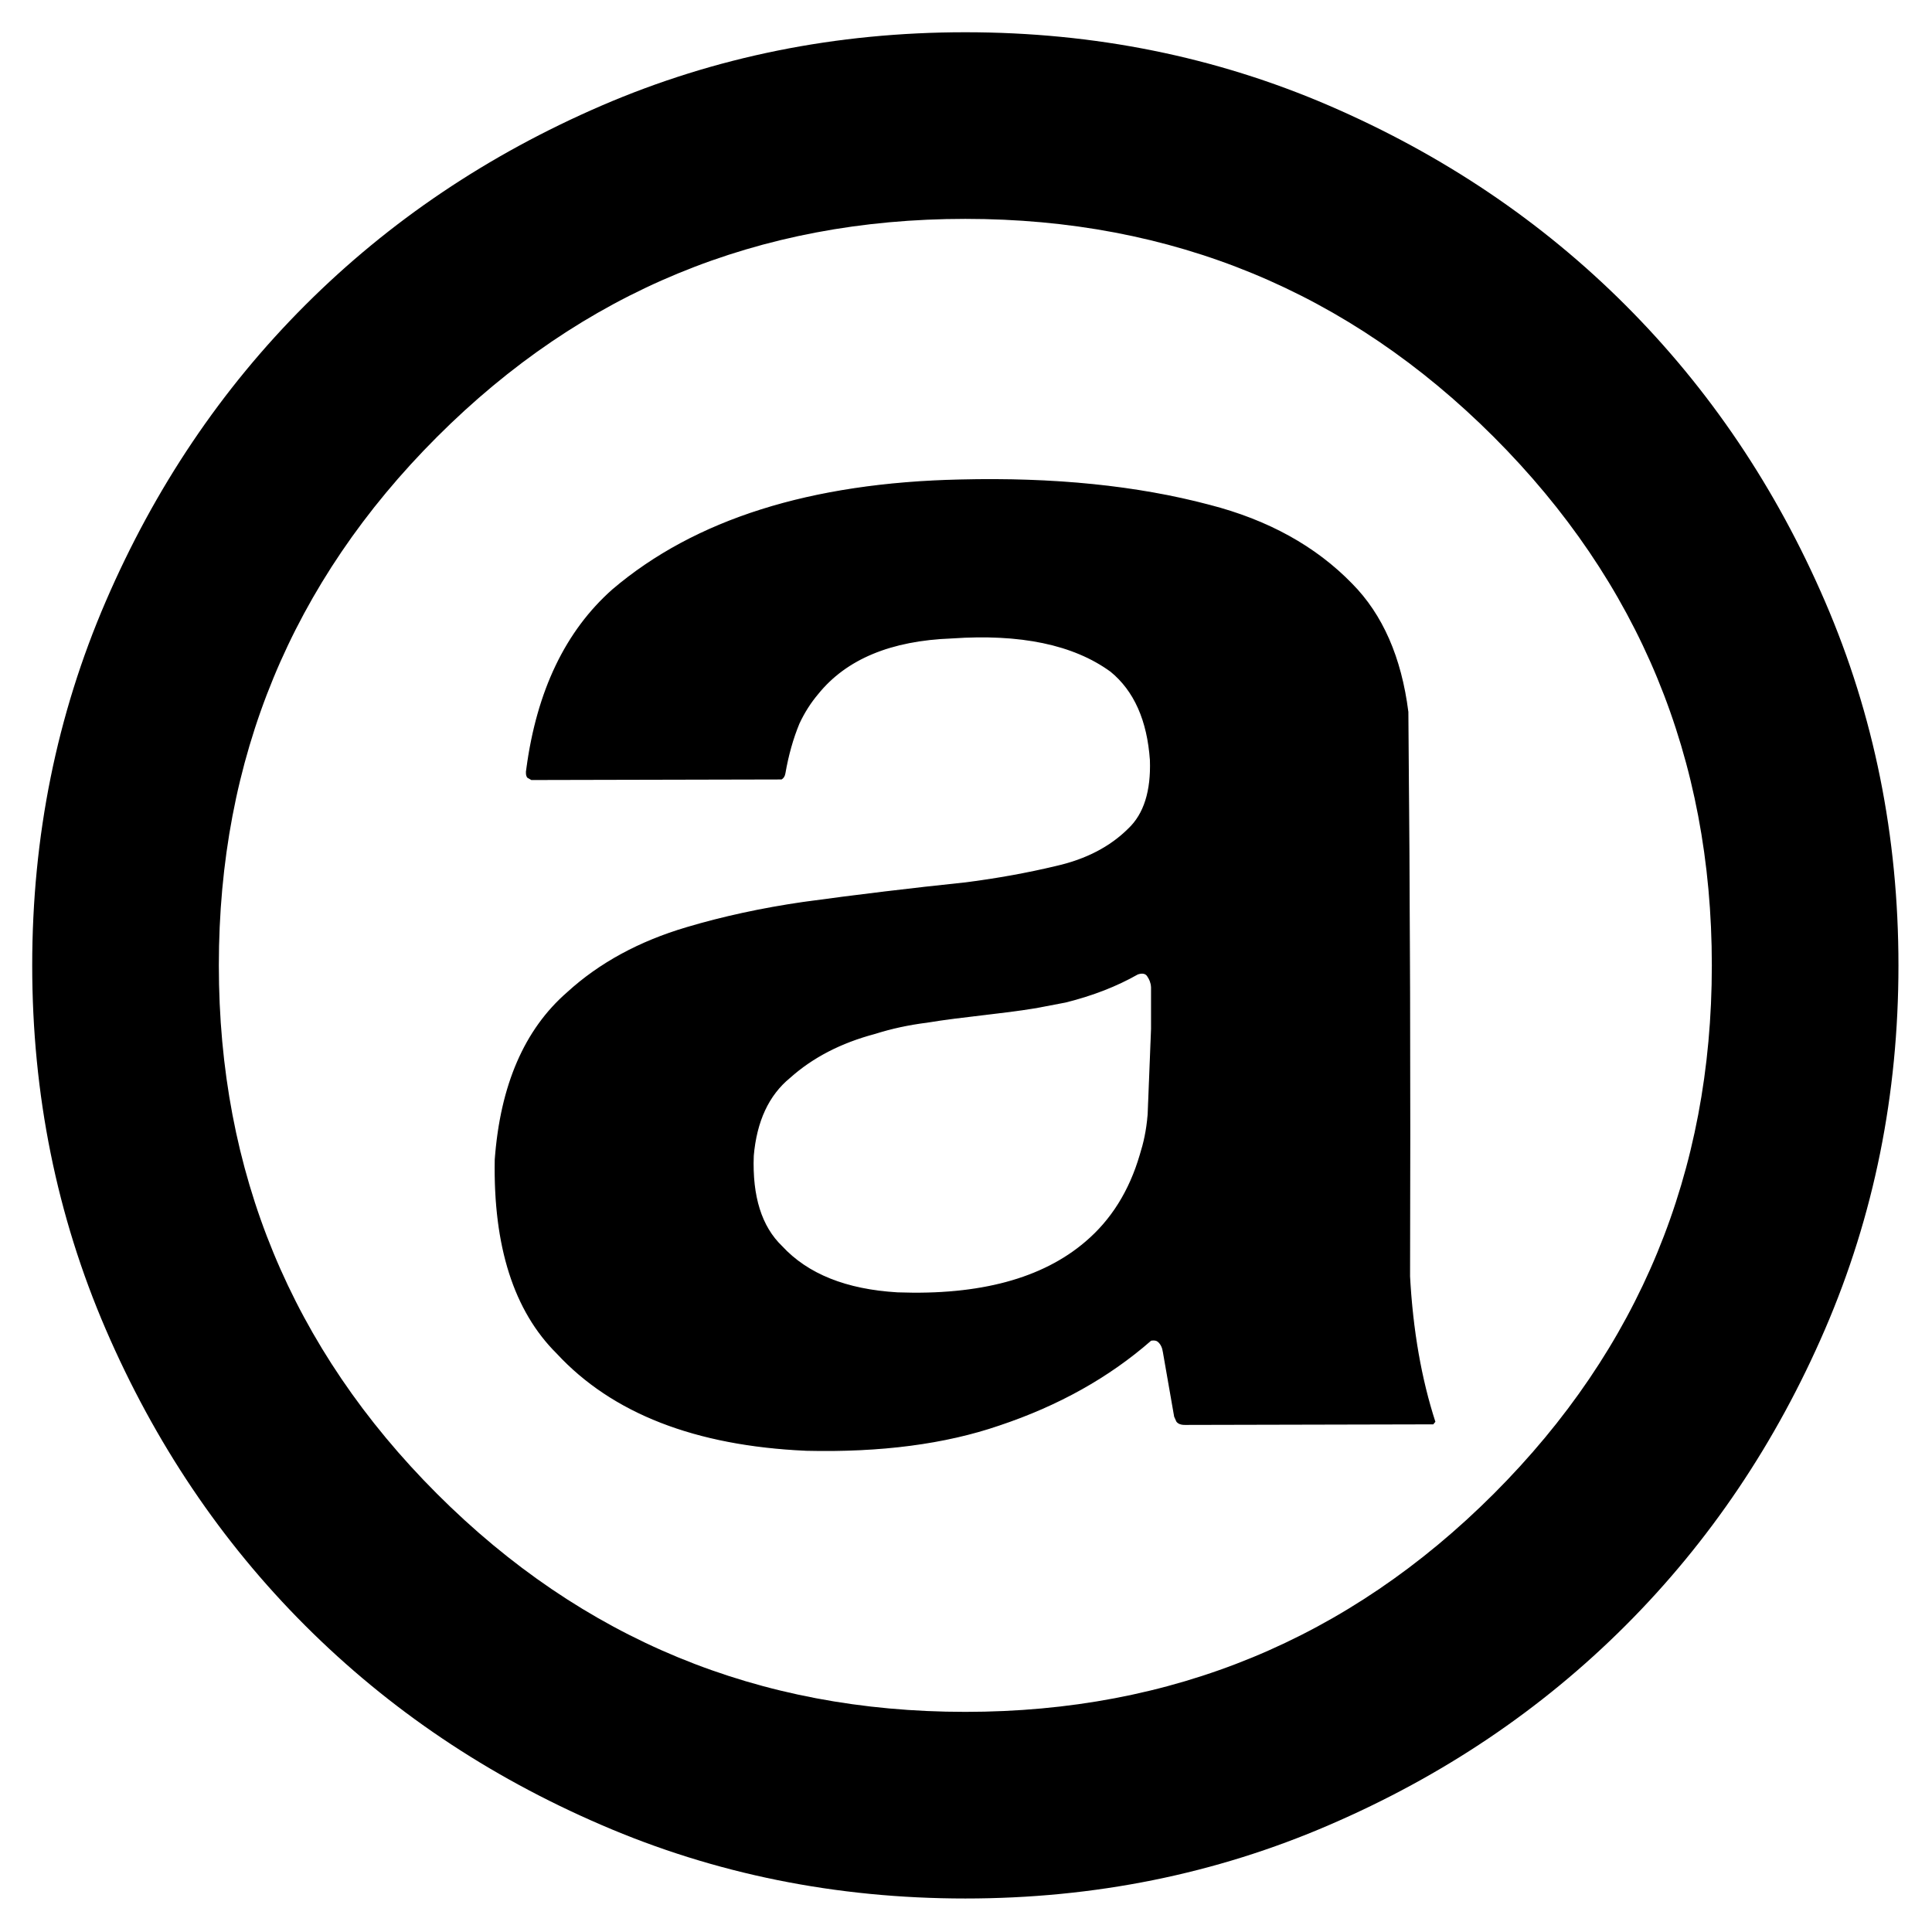
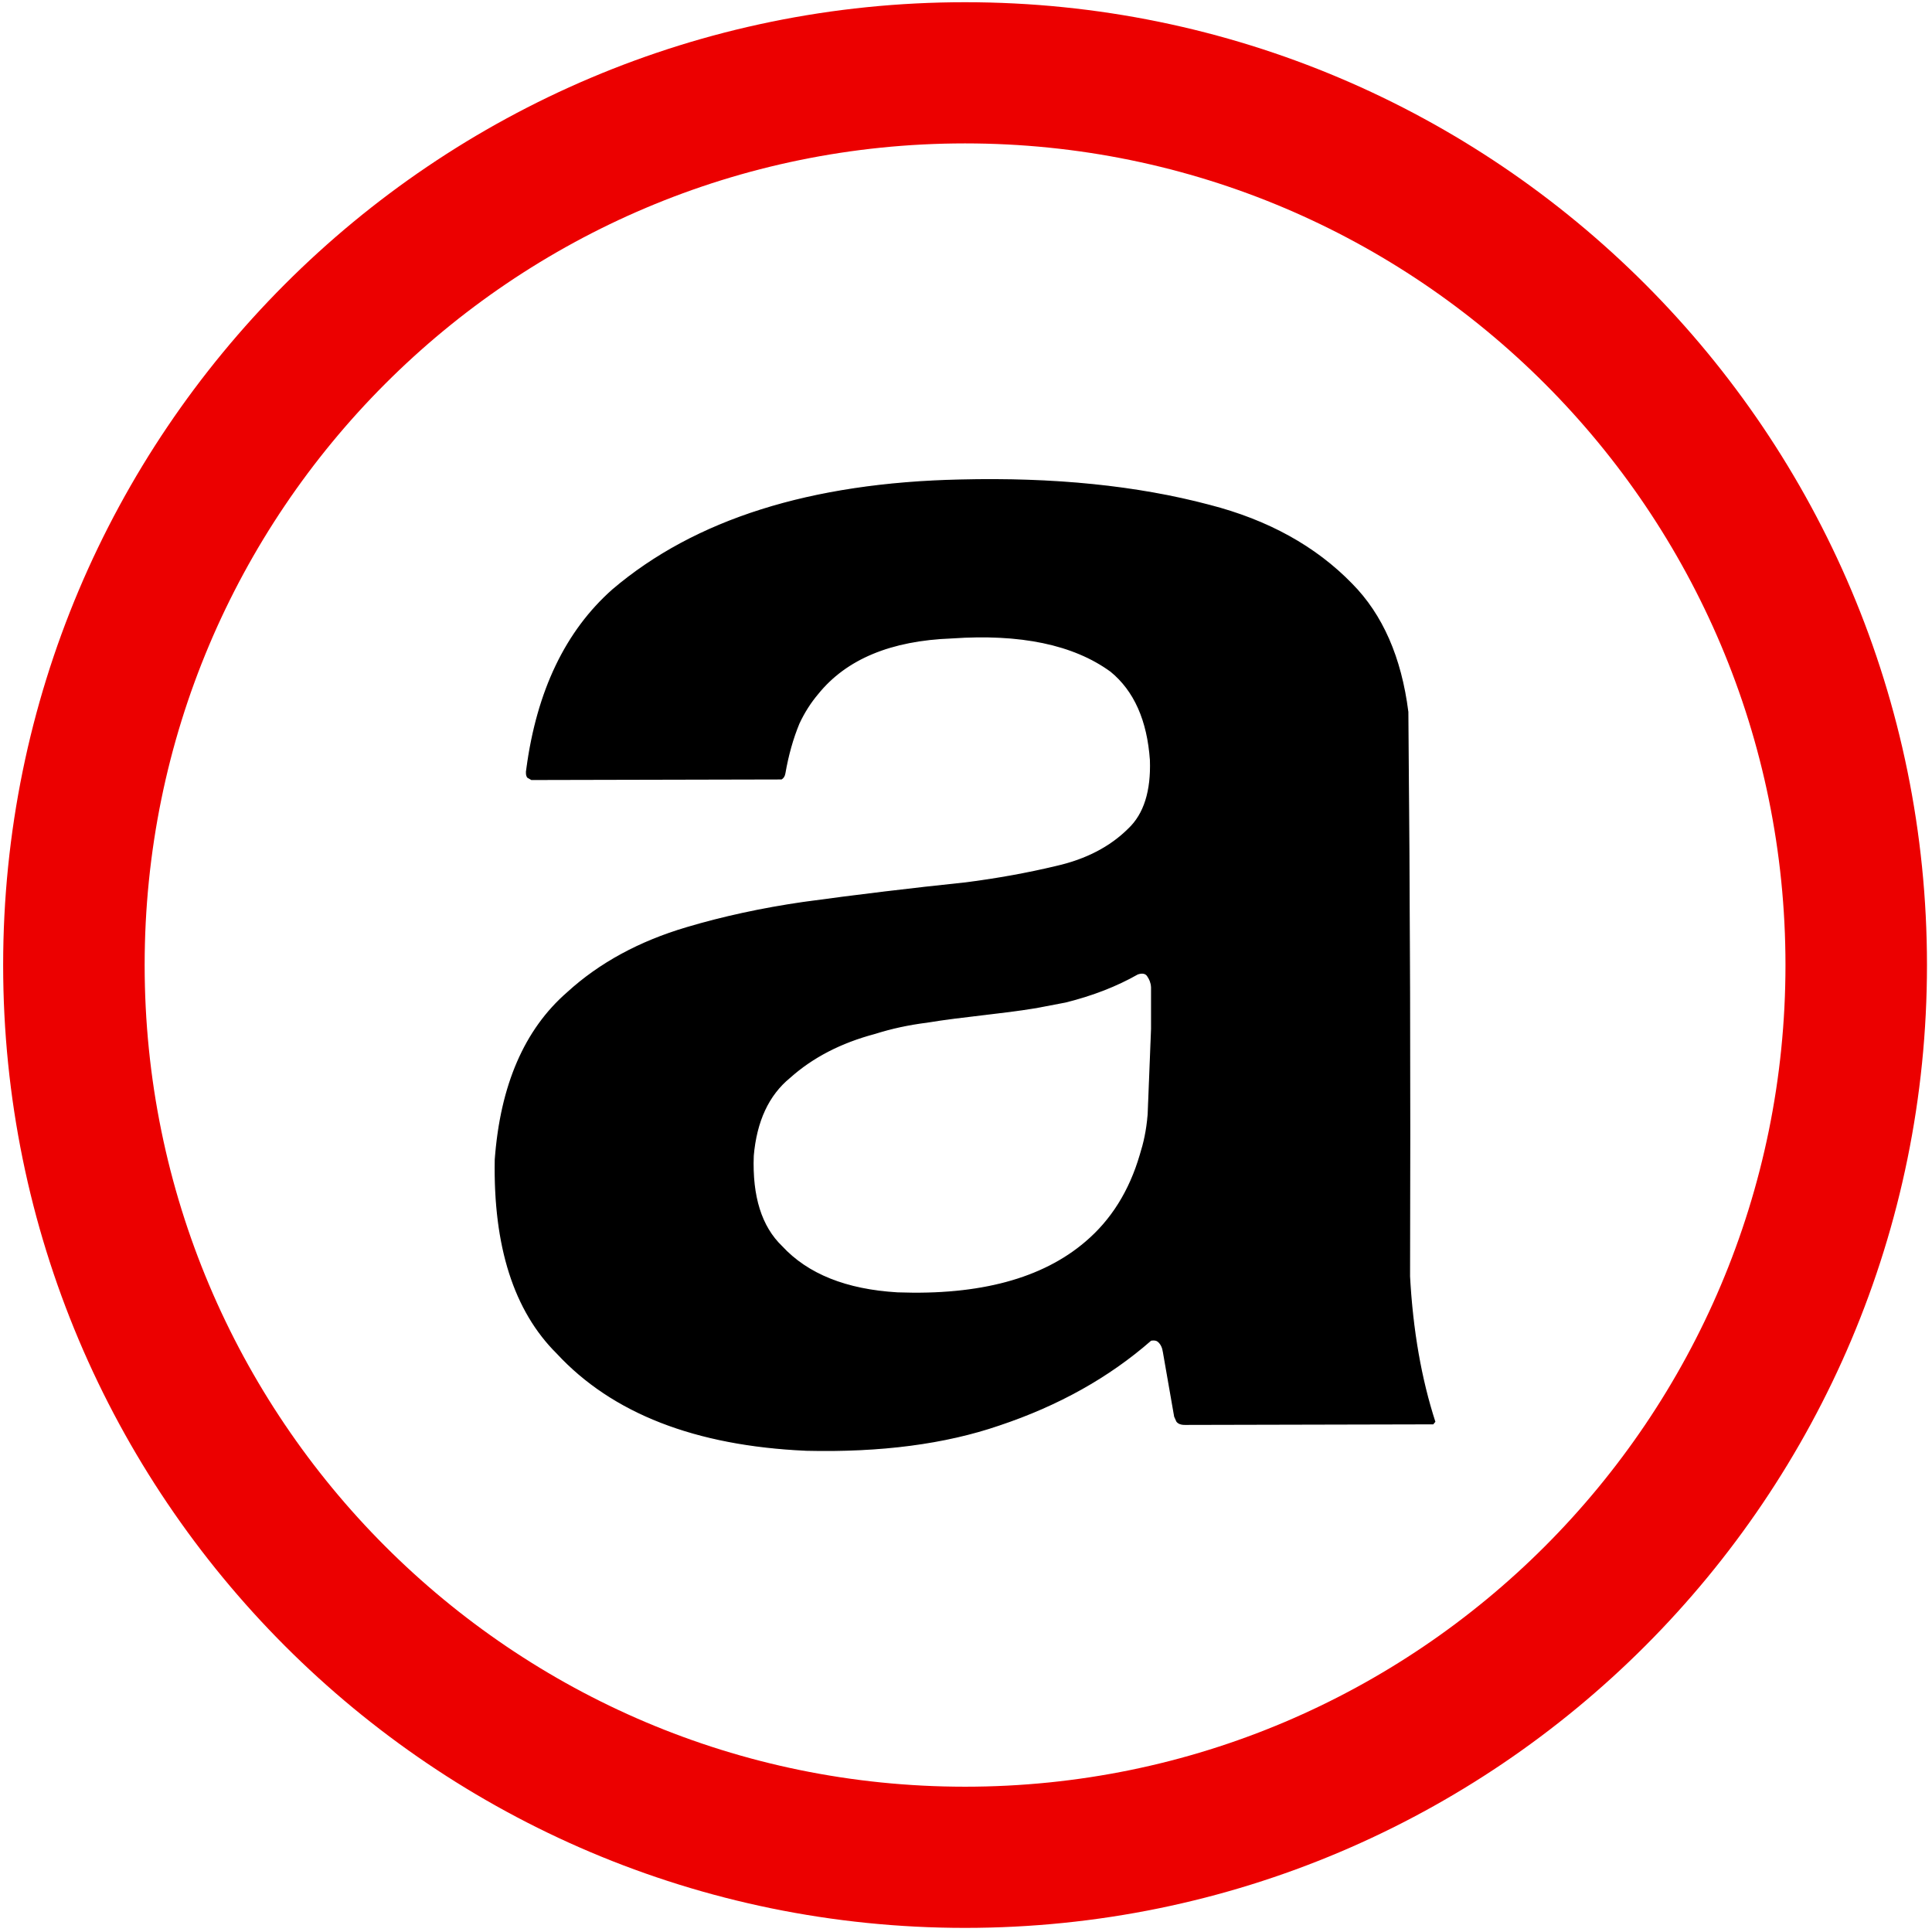
- <svg xmlns="http://www.w3.org/2000/svg" width="100%" height="100%" viewBox="0 0 123 123" version="1.1" xml:space="preserve" style="fill-rule:evenodd;clip-rule:evenodd;">
-   <g transform="matrix(1,0,0,1,0.0508514,0.0532519)">
-     <g transform="matrix(5.94067,0,0,5.94067,-9.88134,-9.88134)">
-       <path d="M12,22C10.617,22 9.317,21.738 8.1,21.212C6.883,20.688 5.825,19.975 4.925,19.075C4.025,18.175 3.313,17.117 2.788,15.9C2.263,14.683 2,13.383 2,12C2,10.617 2.263,9.317 2.788,8.1C3.313,6.883 4.025,5.825 4.925,4.925C5.825,4.025 6.883,3.313 8.1,2.787C9.317,2.262 10.617,2 12,2C13.383,2 14.683,2.262 15.9,2.787C17.117,3.313 18.175,4.025 19.075,4.925C19.975,5.825 20.688,6.883 21.213,8.1C21.738,9.317 22,10.617 22,12C22,13.383 21.738,14.683 21.213,15.9C20.688,17.117 19.975,18.175 19.075,19.075C18.175,19.975 17.117,20.688 15.9,21.212C14.683,21.738 13.383,22 12,22ZM17.663,17.663C19.221,16.104 20,14.217 20,12C20,9.783 19.221,7.896 17.663,6.337C16.104,4.779 14.217,4 12,4C9.783,4 7.896,4.779 6.338,6.337C4.779,7.896 4,9.783 4,12C4,14.217 4.779,16.104 6.338,17.663C7.896,19.221 9.783,20 12,20C14.217,20 16.104,19.221 17.663,17.663Z" style="fill-rule:nonzero;" />
-     </g>
-     <g transform="matrix(0.0652978,0,0,0.0652978,-2.58114,-3.41851)">
-       <path d="M974.814,518.484C1066.37,516.22 1147.43,524.435 1218,543.13C1275.37,557.882 1321.84,583.551 1357.42,620.138C1387.35,650.371 1405.69,692.18 1412.44,745.563C1414.13,927.913 1414.68,1111.39 1414.09,1296.01C1416.95,1348.59 1425.21,1395.87 1438.85,1437.87L1436.43,1440.82L1194.34,1441.37C1190.02,1441.44 1186.97,1440.28 1185.21,1437.87L1183.01,1432.94L1172.01,1369.95C1171.42,1365.71 1169.88,1362.5 1167.38,1360.31C1166.14,1359.14 1164.12,1358.78 1161.33,1359.21C1120.32,1395.07 1070.99,1422.64 1013.33,1441.92C960.362,1460.1 897.456,1468.32 824.609,1466.57C716.403,1461.75 635.23,1430.09 581.09,1371.59C539.202,1330.04 519.028,1266.87 520.568,1182.09C525.924,1109.42 549.509,1054.91 591.324,1018.54C622.649,989.914 661.53,968.736 707.967,955.006C743.546,944.417 781.51,936.202 821.858,930.359C874.09,923.203 927.093,916.813 980.866,911.19C1011.38,907.246 1040.54,901.952 1068.35,895.306C1097.33,888.734 1120.69,876.611 1138.44,858.938C1153.41,844.771 1160.38,822.68 1159.35,792.666C1156.64,754.107 1143.91,725.517 1121.17,706.895C1085.15,680.678 1033.61,669.906 966.561,674.58C907.433,676.771 864.224,694.772 836.934,728.584C829.818,736.982 823.765,746.476 818.777,757.065C812.688,771.743 808.103,787.992 805.022,805.811C804.508,808.732 803.151,810.813 800.95,812.055L556.661,812.602L552.48,810.192C550.939,808.221 550.573,805.117 551.38,800.881C561.577,724.787 589.563,666.438 635.34,625.834C715.669,557.407 828.827,521.624 974.814,518.484ZM1148.35,1002.11C1127.81,1013.79 1104.33,1022.92 1077.92,1029.5L1049.31,1034.97C1014.08,1040.82 977.785,1043.37 942.572,1049.21C924.966,1051.4 908.093,1055.05 891.954,1060.17C858.942,1068.93 831.432,1083.17 809.424,1102.89C788.883,1119.68 777.145,1144.88 774.211,1178.47C772.744,1217.91 781.914,1247.12 801.721,1266.1C826.663,1293.12 864.077,1308.1 913.962,1311.02C993.924,1313.94 1054.81,1297.51 1096.63,1261.72C1121.57,1240.54 1139.18,1212.43 1149.45,1177.38C1153.12,1165.69 1155.84,1154.01 1157.15,1137.94L1160.45,1054.69L1160.45,1014.16C1160.2,1009.61 1158.62,1006.49 1157.15,1004.3C1155.68,1001.38 1152.75,1000.65 1148.35,1002.11Z" style="fill-rule:nonzero;stroke:rgb(253,253,253);stroke-width:1.1px;" />
-     </g>
+ <svg xmlns="http://www.w3.org/2000/svg" width="100%" height="100%" viewBox="0 0 123 123" version="1.1" xml:space="preserve" style="fill-rule:evenodd;clip-rule:evenodd;stroke-linecap:round;stroke-linejoin:round;stroke-miterlimit:1.5;">
+   <g transform="matrix(0.951284,0,0,0.949144,4.46603,4.45888)">
+     <ellipse cx="59.892" cy="60.034" rx="59.641" ry="59.848" style="fill:rgb(255,20,0);fill-opacity:0;stroke:rgb(236,0,0);stroke-width:9.47px;" />
+   </g>
+   <g transform="matrix(0.0652978,0,0,0.0652978,-2.53029,-3.36526)">
+     <path d="M974.814,518.484C1066.37,516.22 1147.43,524.435 1218,543.13C1275.37,557.882 1321.84,583.551 1357.42,620.138C1387.35,650.371 1405.69,692.18 1412.44,745.563C1414.13,927.913 1414.68,1111.39 1414.09,1296.01C1416.95,1348.59 1425.21,1395.87 1438.85,1437.87L1436.43,1440.82L1194.34,1441.37C1190.02,1441.44 1186.97,1440.28 1185.21,1437.87L1183.01,1432.94L1172.01,1369.95C1171.42,1365.71 1169.88,1362.5 1167.38,1360.31C1166.14,1359.14 1164.12,1358.78 1161.33,1359.21C1120.32,1395.07 1070.99,1422.64 1013.33,1441.92C960.362,1460.1 897.456,1468.32 824.609,1466.57C716.403,1461.75 635.23,1430.09 581.09,1371.59C539.202,1330.04 519.028,1266.87 520.568,1182.09C525.924,1109.42 549.509,1054.91 591.324,1018.54C622.649,989.914 661.53,968.736 707.967,955.006C743.546,944.417 781.51,936.202 821.858,930.359C874.09,923.203 927.093,916.813 980.866,911.19C1011.38,907.246 1040.54,901.952 1068.35,895.306C1097.33,888.734 1120.69,876.611 1138.44,858.938C1153.41,844.771 1160.38,822.68 1159.35,792.666C1156.64,754.107 1143.91,725.517 1121.17,706.895C1085.15,680.678 1033.61,669.906 966.561,674.58C907.433,676.771 864.224,694.772 836.934,728.584C829.818,736.982 823.765,746.476 818.777,757.065C812.688,771.743 808.103,787.992 805.022,805.811C804.508,808.732 803.151,810.813 800.95,812.055L556.661,812.602L552.48,810.192C550.939,808.221 550.573,805.117 551.38,800.881C561.577,724.787 589.563,666.438 635.34,625.834C715.669,557.407 828.827,521.624 974.814,518.484ZM1148.35,1002.11C1127.81,1013.79 1104.33,1022.92 1077.92,1029.5L1049.31,1034.97C1014.08,1040.82 977.785,1043.37 942.572,1049.21C924.966,1051.4 908.093,1055.05 891.954,1060.17C858.942,1068.93 831.432,1083.17 809.424,1102.89C788.883,1119.68 777.145,1144.88 774.211,1178.47C772.744,1217.91 781.914,1247.12 801.721,1266.1C826.663,1293.12 864.077,1308.1 913.962,1311.02C993.924,1313.94 1054.81,1297.51 1096.63,1261.72C1121.57,1240.54 1139.18,1212.43 1149.45,1177.38C1153.12,1165.69 1155.84,1154.01 1157.15,1137.94L1160.45,1054.69L1160.45,1014.16C1160.2,1009.61 1158.62,1006.49 1157.15,1004.3C1155.68,1001.38 1152.75,1000.65 1148.35,1002.11Z" style="fill-rule:nonzero;stroke:rgb(253,253,253);stroke-width:1.1px;stroke-linecap:butt;stroke-linejoin:miter;stroke-miterlimit:4;" />
  </g>
</svg>
